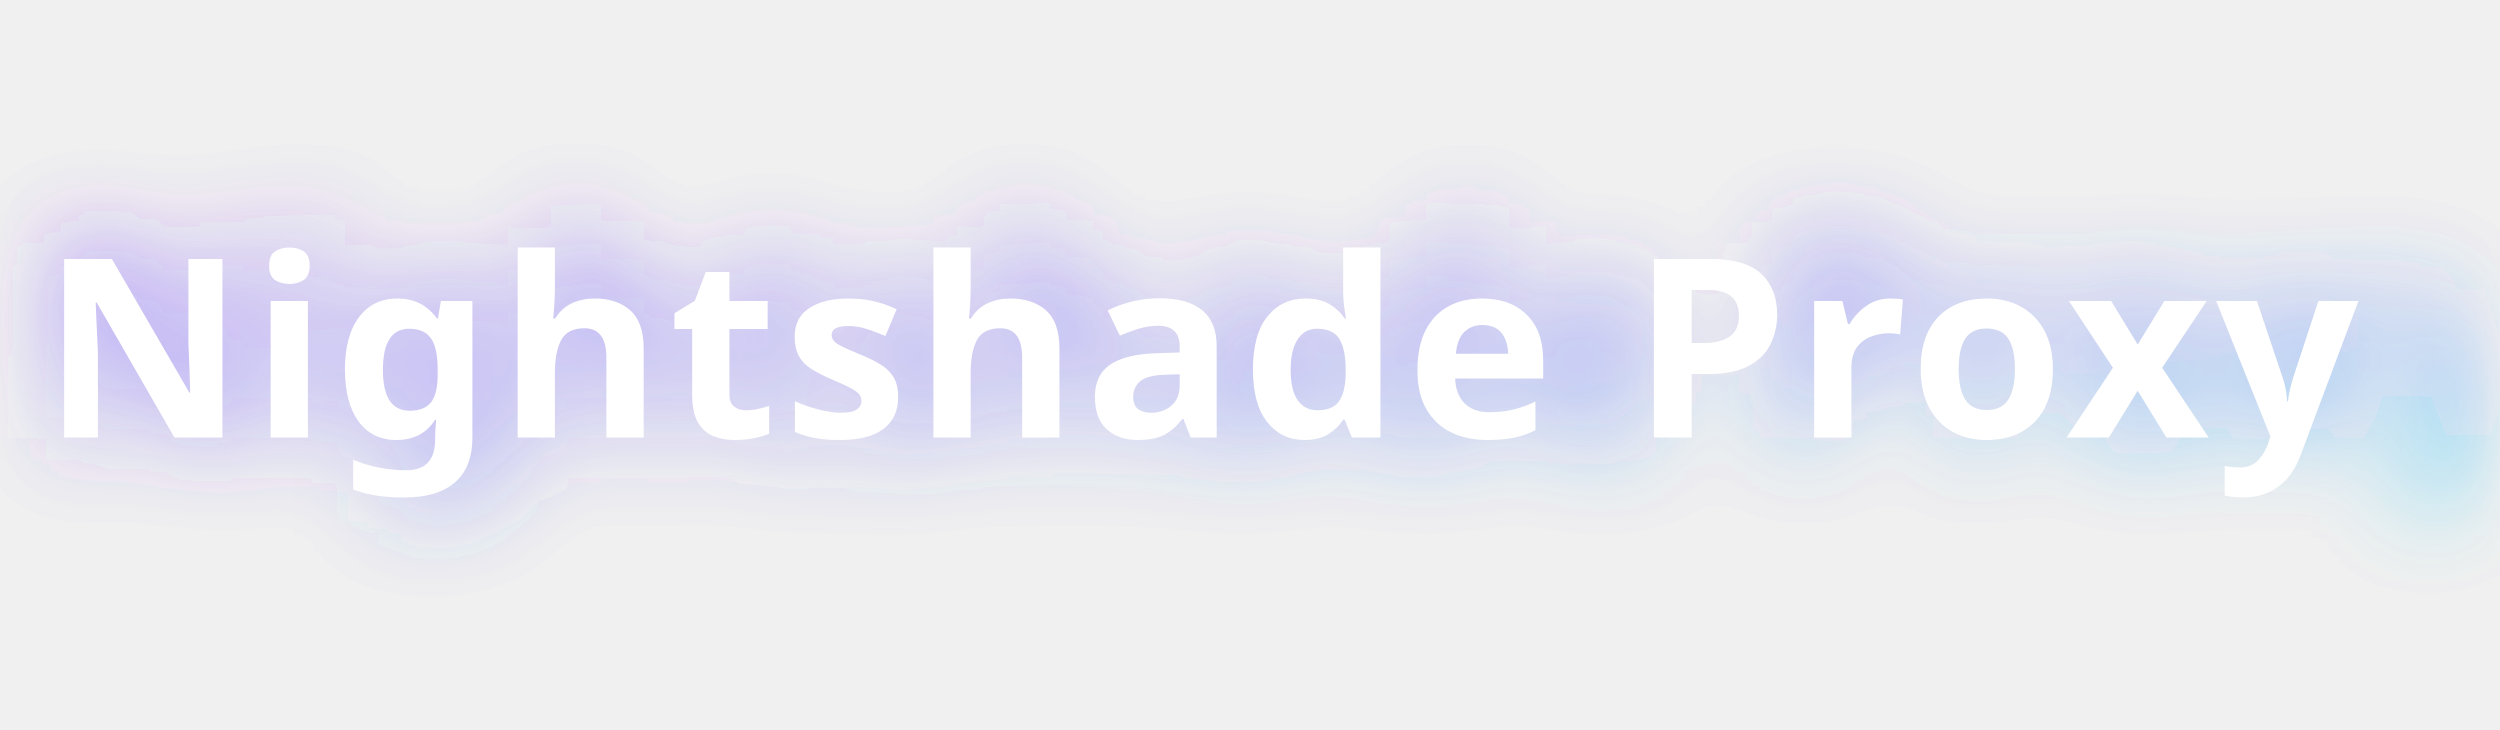
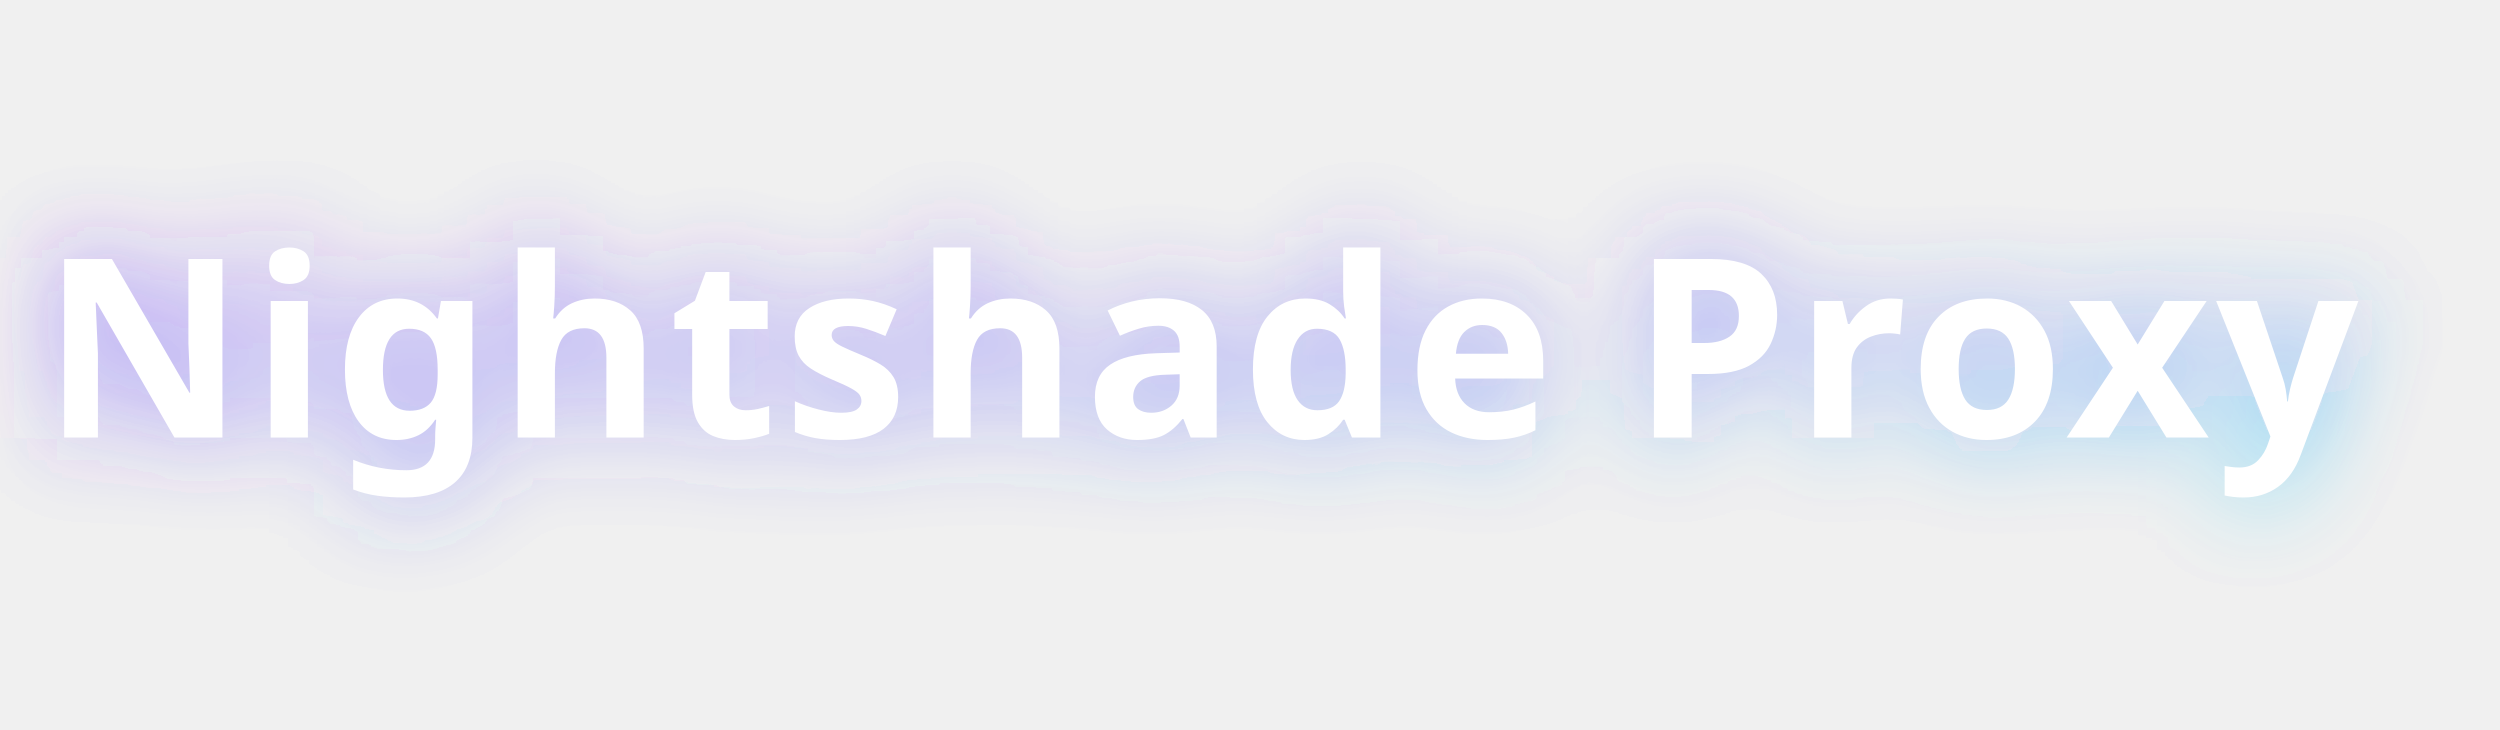
<svg xmlns="http://www.w3.org/2000/svg" width="1200" height="350" viewBox="0 0 1200 350">
  <defs>
    <filter id="softNeon" x="-50%" y="-50%" width="200%" height="200%">
      <feGaussianBlur stdDeviation="22" result="blur1" />
      <feGaussianBlur stdDeviation="8" result="blur2" />
      <feMerge>
        <feMergeNode in="blur1" />
        <feMergeNode in="blur2" />
      </feMerge>
    </filter>
    <linearGradient id="neonTint" x1="0" y1="0" x2="1" y2="1">
      <stop offset="0%" stop-color="#7a3cff" stop-opacity="0.35" />
      <stop offset="50%" stop-color="#5d5cff" stop-opacity="0.25" />
      <stop offset="100%" stop-color="#00d4ff" stop-opacity="0.30" />
    </linearGradient>
  </defs>
-   <text x="20" y="210" font-family="Poppins, Segoe UI, sans-serif" font-size="130" font-weight="800" letter-spacing="3" fill="url(#neonTint)" filter="url(#softNeon)">
+   <text x="20" y="210" font-family="Poppins, Segoe UI, sans-serif" font-size="120" font-weight="800" letter-spacing="3" fill="url(#neonTint)" filter="url(#softNeon)">
    Nightshade Proxy
  </text>
  <text x="20" y="210" font-family="Poppins, Segoe UI, sans-serif" font-size="120" font-weight="900" letter-spacing="3" fill="#ffffff">
    Nightshade Proxy
  </text>
</svg>
